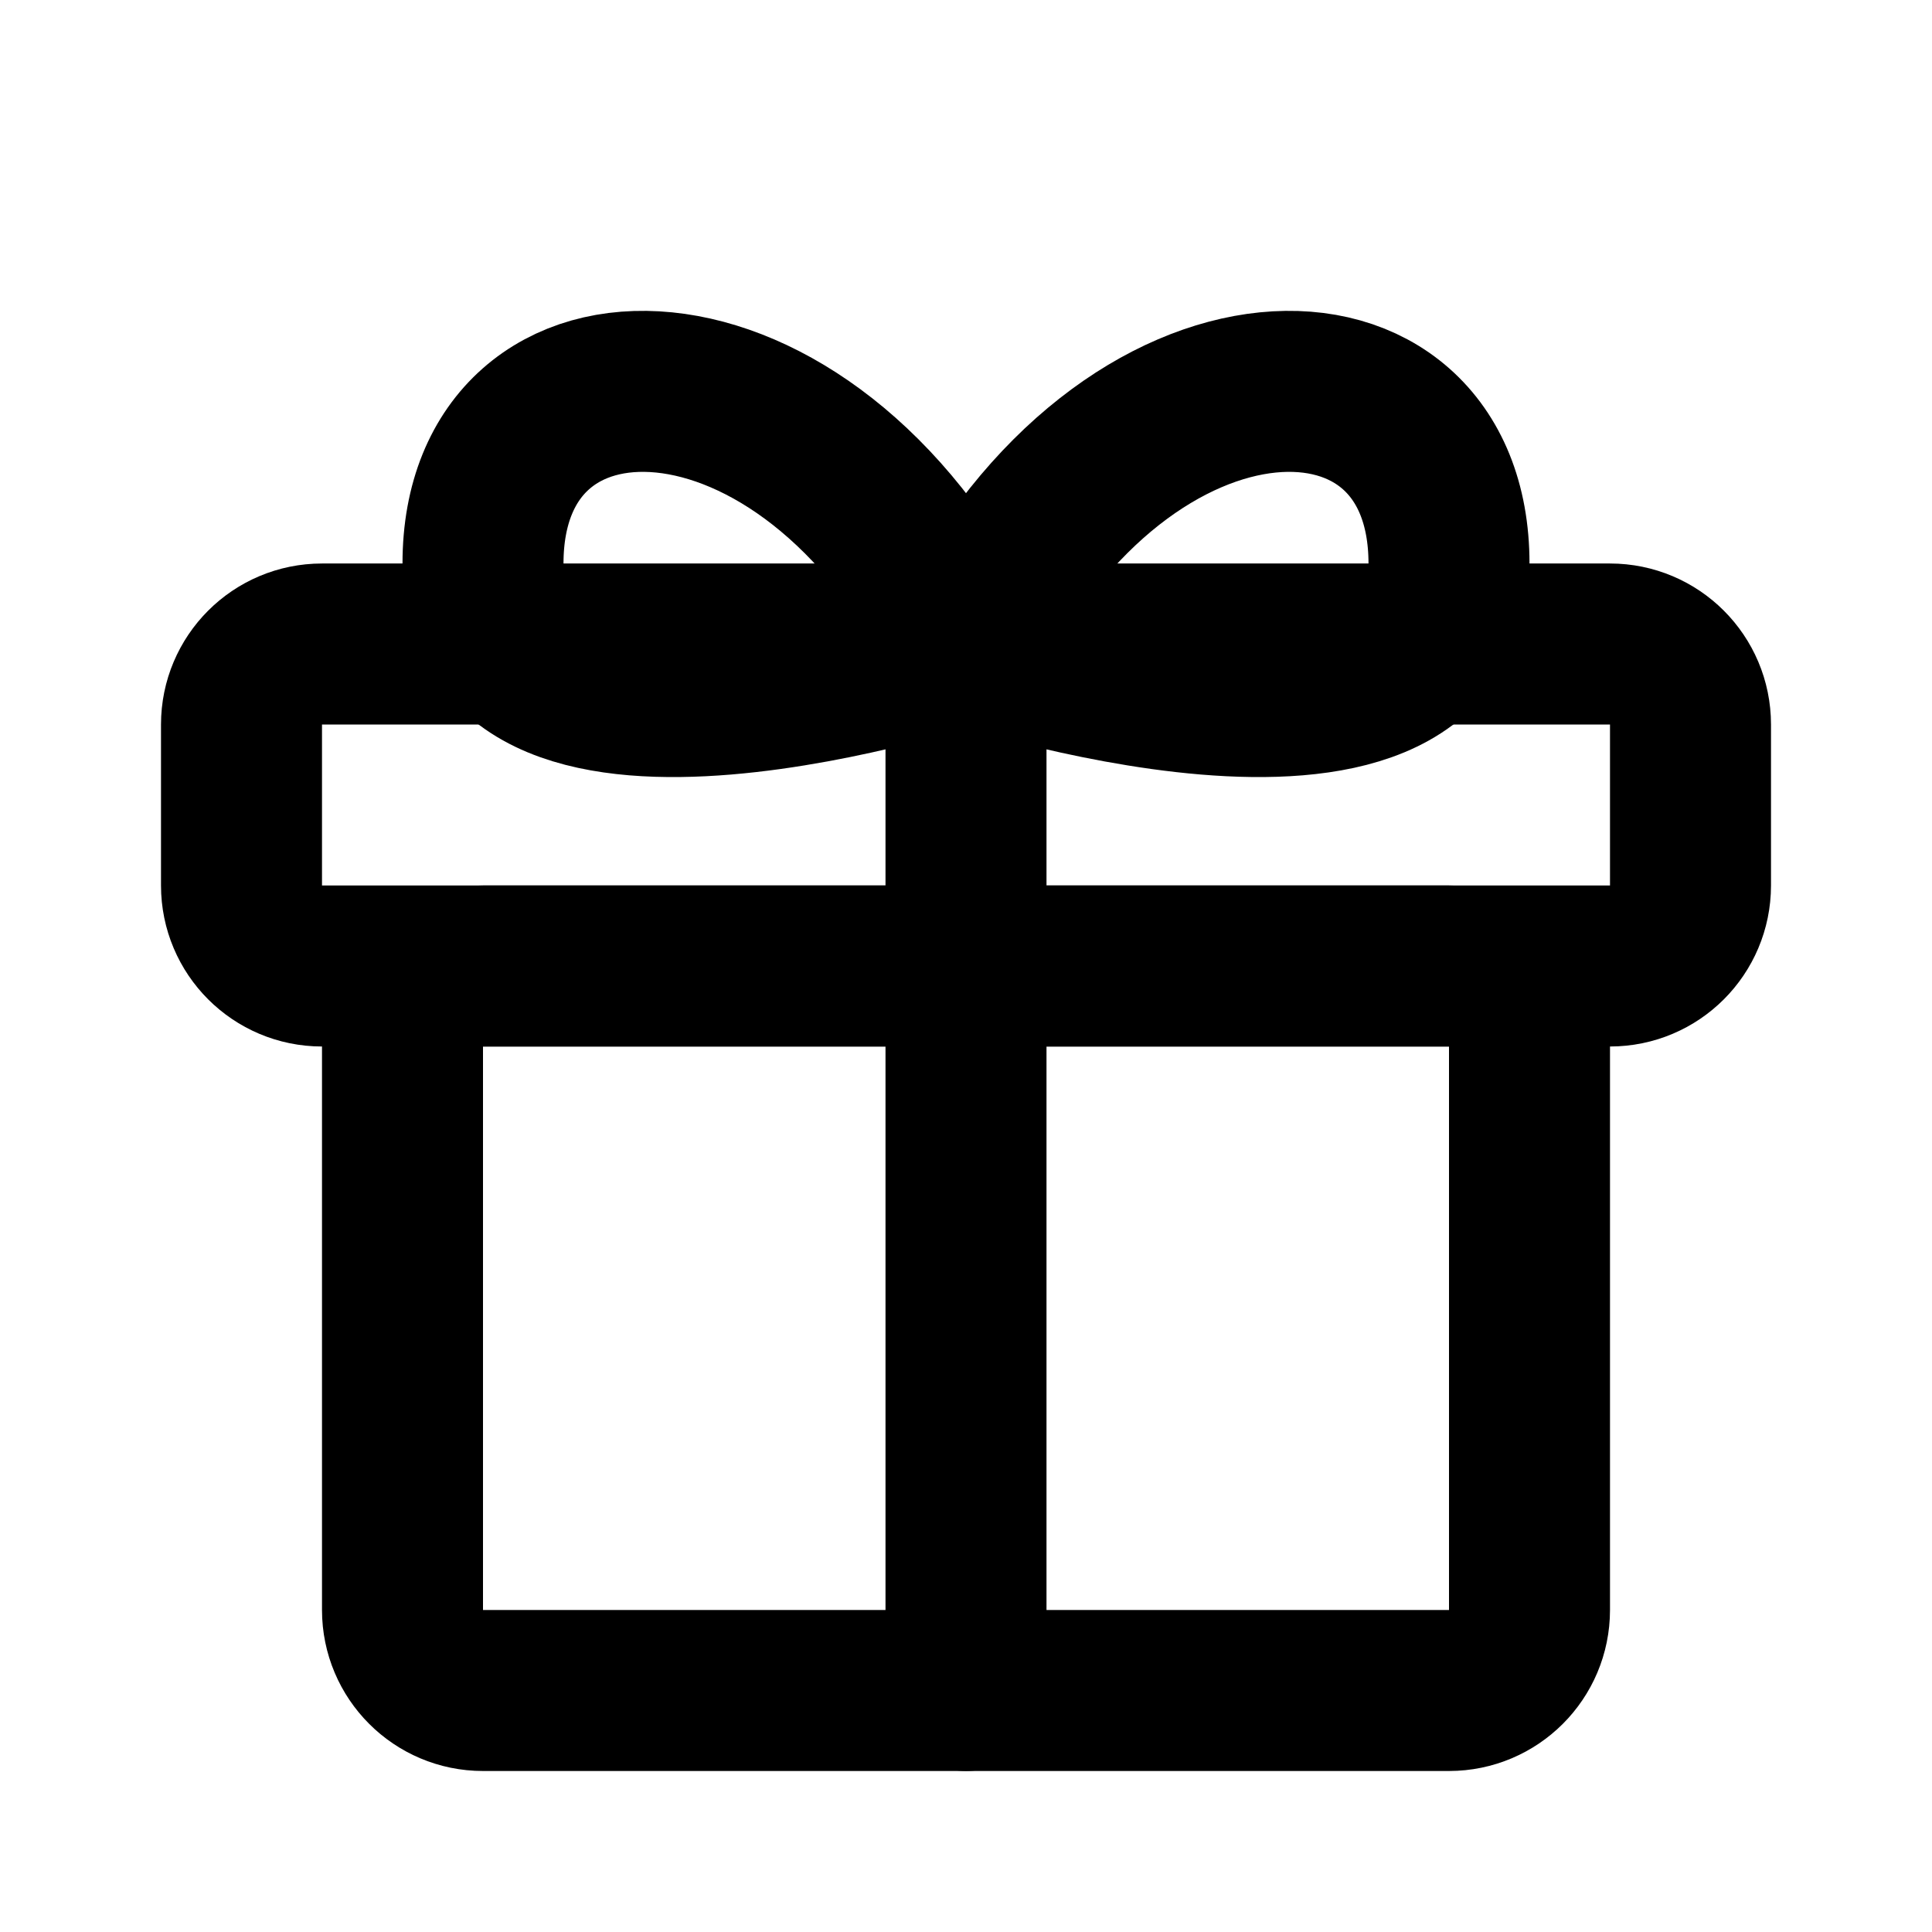
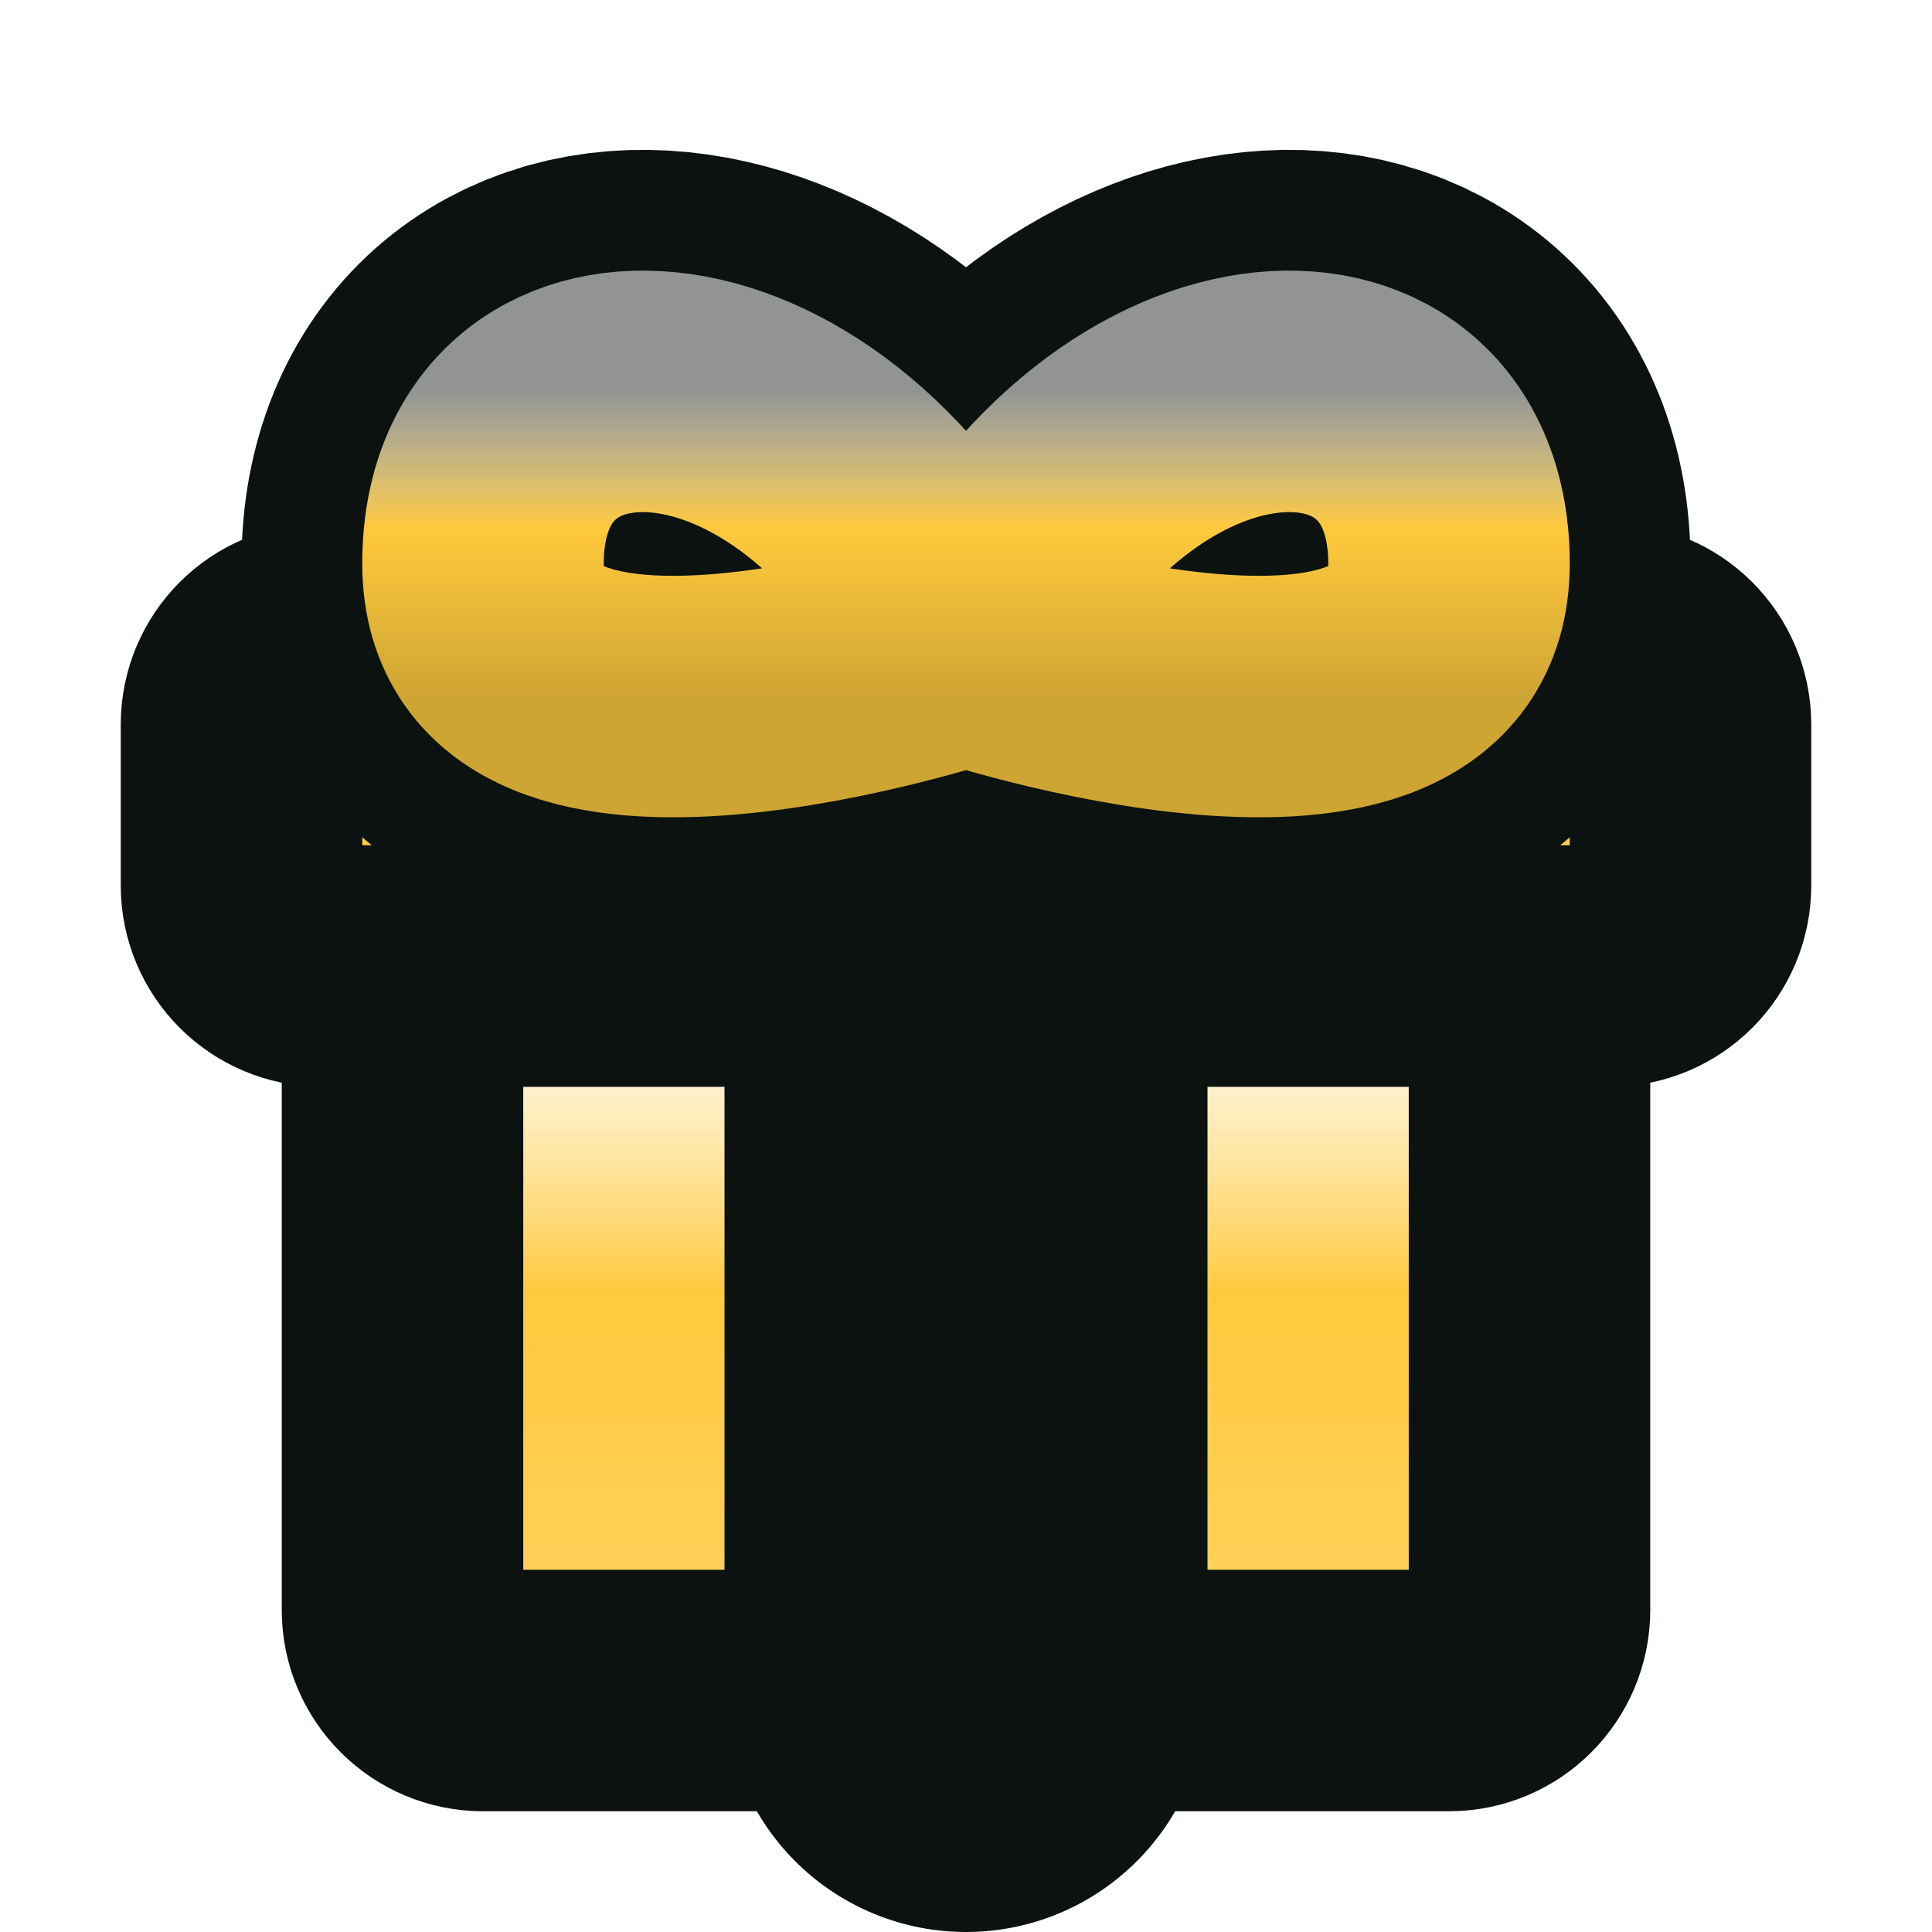
- <svg xmlns="http://www.w3.org/2000/svg" width="24" height="24" viewBox="0 0 24 24" fill="none" stroke="currentColor" stroke-width="2" stroke-linecap="round" stroke-linejoin="round">
-   <rect x="3" y="8" width="18" height="4" rx="1" />
-   <rect x="5" y="12" width="14" height="9" rx="1" />
-   <line x1="12" y1="8" x2="12" y2="21" />
-   <path d="M12 8c-2-4-6-4-6-1s6 1 6 1 6 2 6-1-4-3-6 1" />
+ <svg xmlns="http://www.w3.org/2000/svg" width="24" height="24" viewBox="0 0 24 24" stroke-linecap="round" stroke-linejoin="round">
+   <defs>
+     <linearGradient id="g-gift" x1="0" y1="0" x2="0" y2="1">
+       <stop offset="0" stop-color="#FFFFFF" stop-opacity="0.55" />
+       <stop offset="0.45" stop-color="#FFC93C" />
+       <stop offset="1" stop-color="#FFC93C" stop-opacity="0.8" />
+     </linearGradient>
+   </defs>
+   <rect x="3" y="8" width="18" height="4" rx="1" fill="url(#g-gift)" stroke="#0B120F" stroke-width="3" />
+   <rect x="5" y="12" width="14" height="9" rx="1" fill="url(#g-gift)" stroke="#0B120F" stroke-width="3" />
+   <line x1="12" y1="8" x2="12" y2="21" fill="none" stroke="#0B120F" stroke-width="6" />
+   <line x1="12" y1="8" x2="12" y2="21" fill="none" stroke="url(#g-gift)" stroke-width="3" />
+   <path d="M12 8c-2-4-6-4-6-1s6 1 6 1 6 2 6-1-4-3-6 1" fill="none" stroke="#0B120F" stroke-width="6" />
+   <path d="M12 8c-2-4-6-4-6-1s6 1 6 1 6 2 6-1-4-3-6 1" fill="none" stroke="url(#g-gift)" stroke-width="3" />
</svg>
